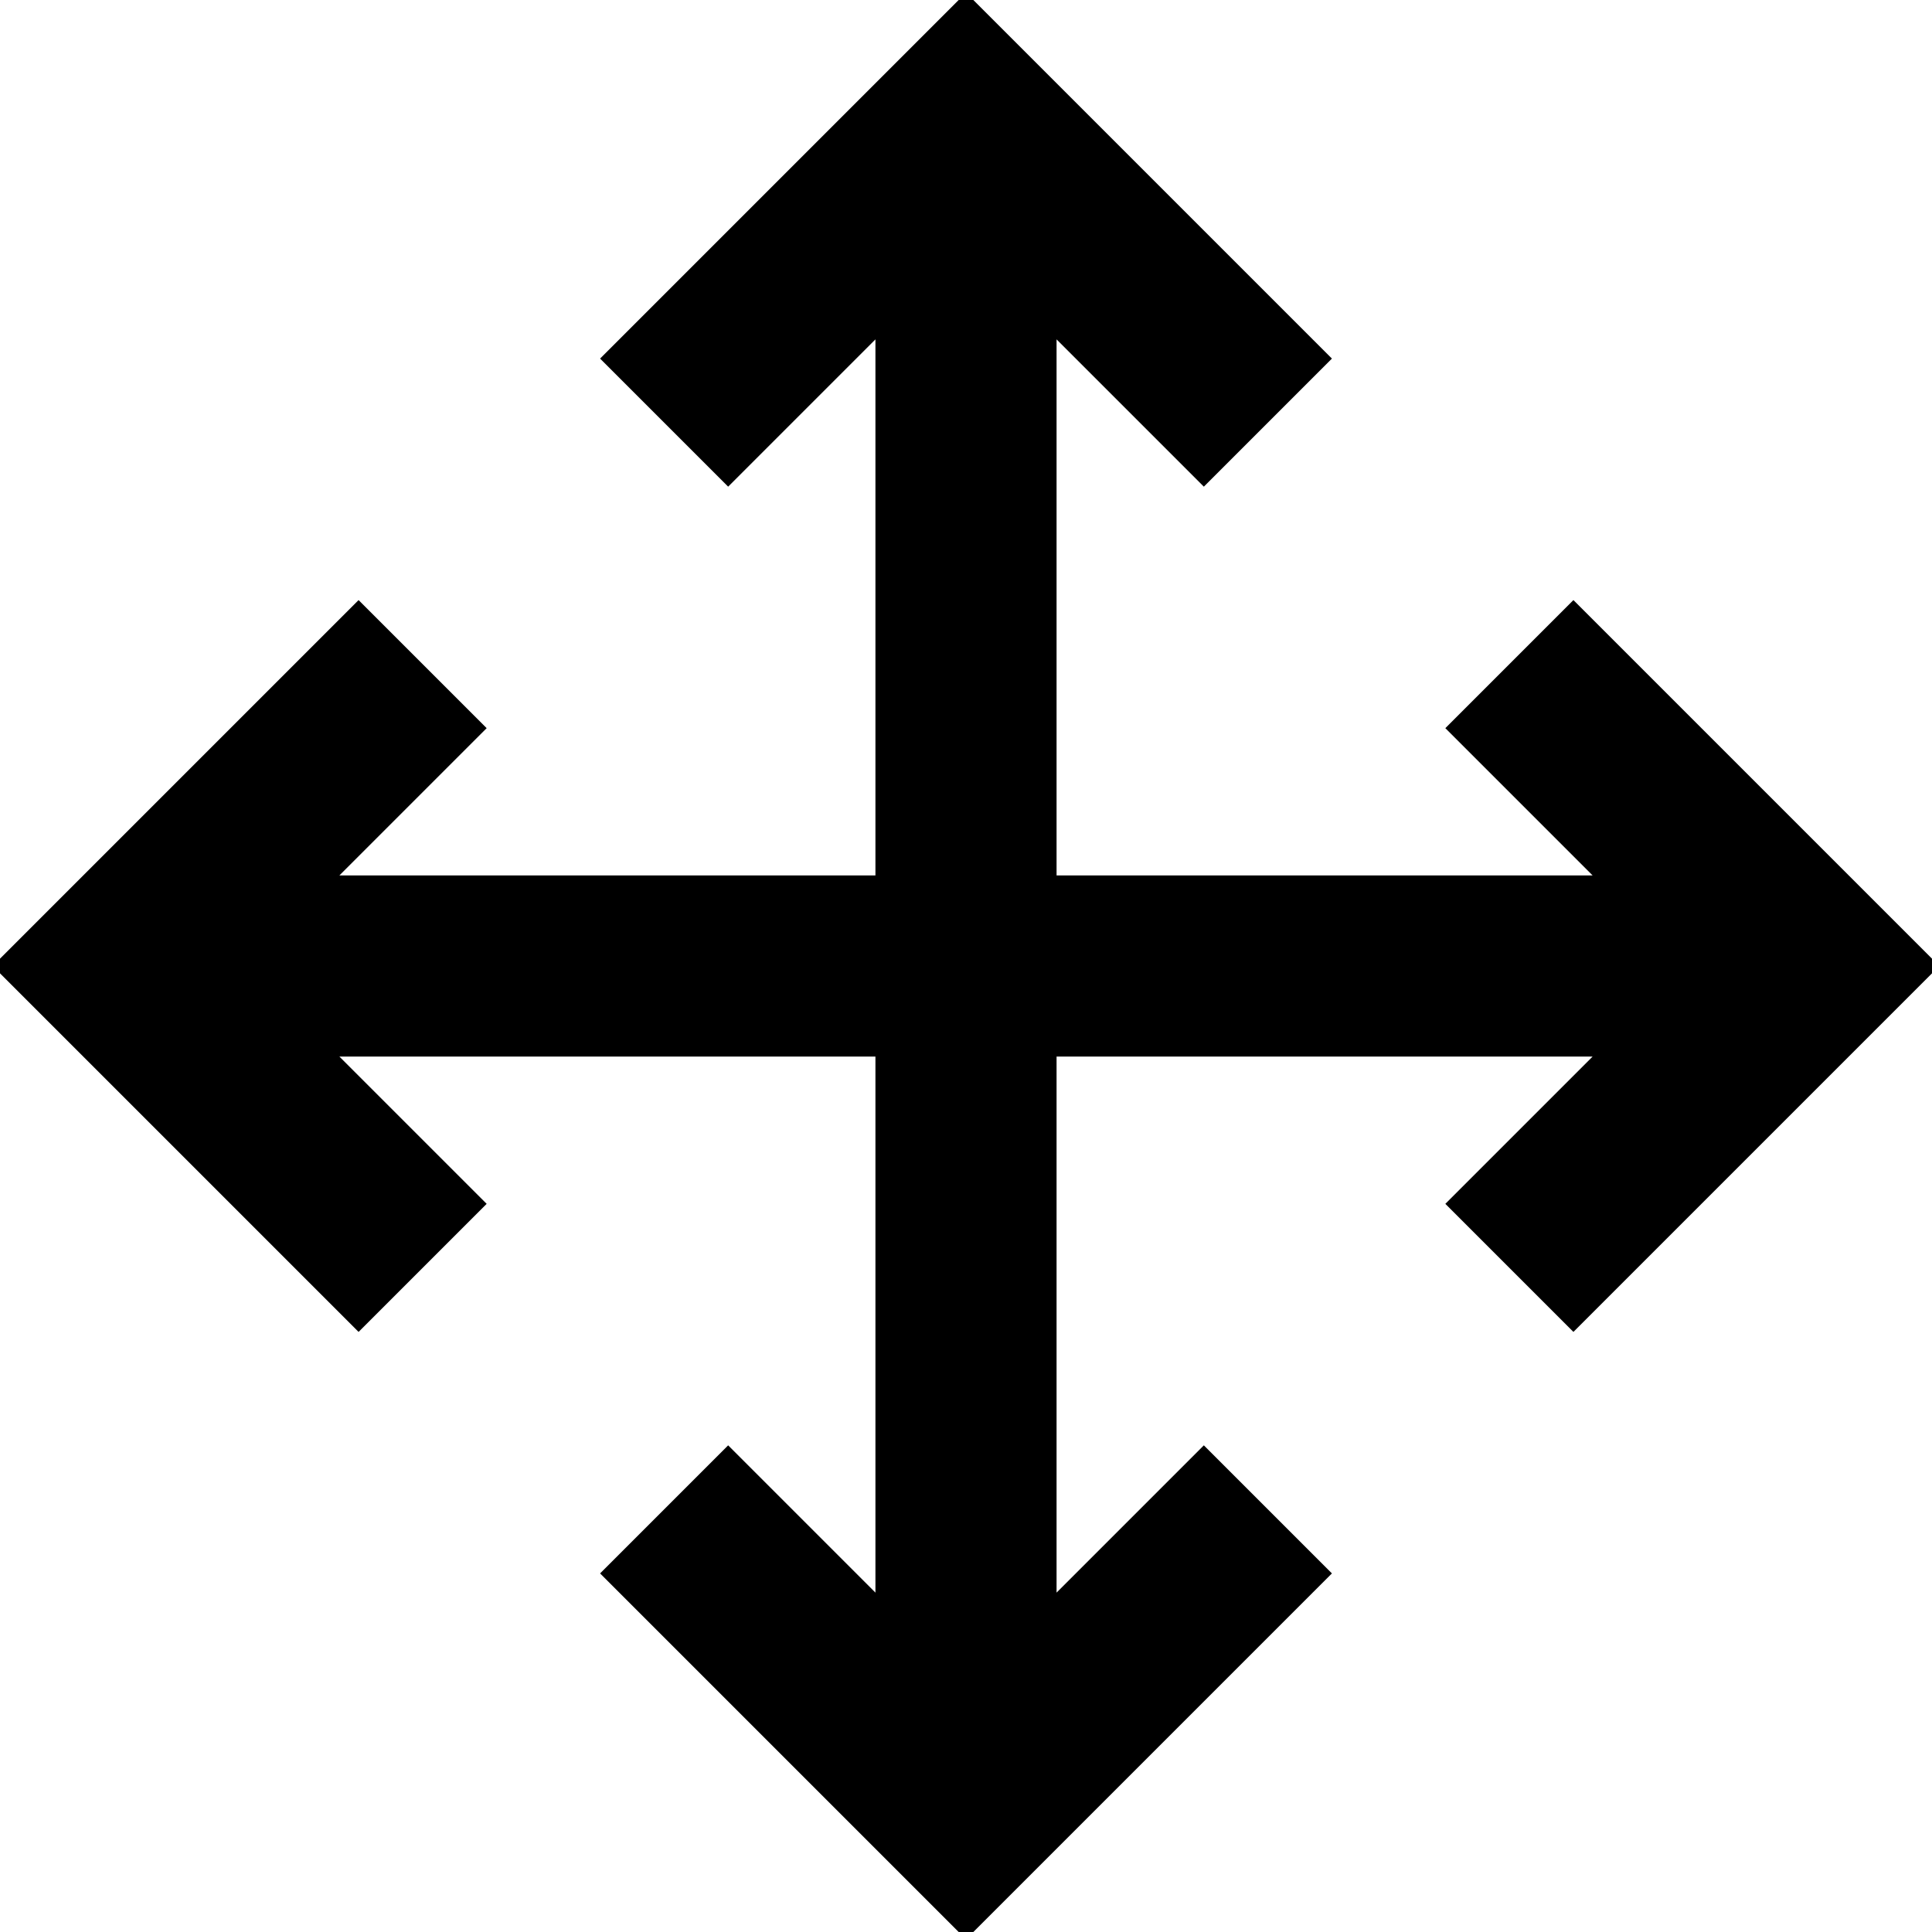
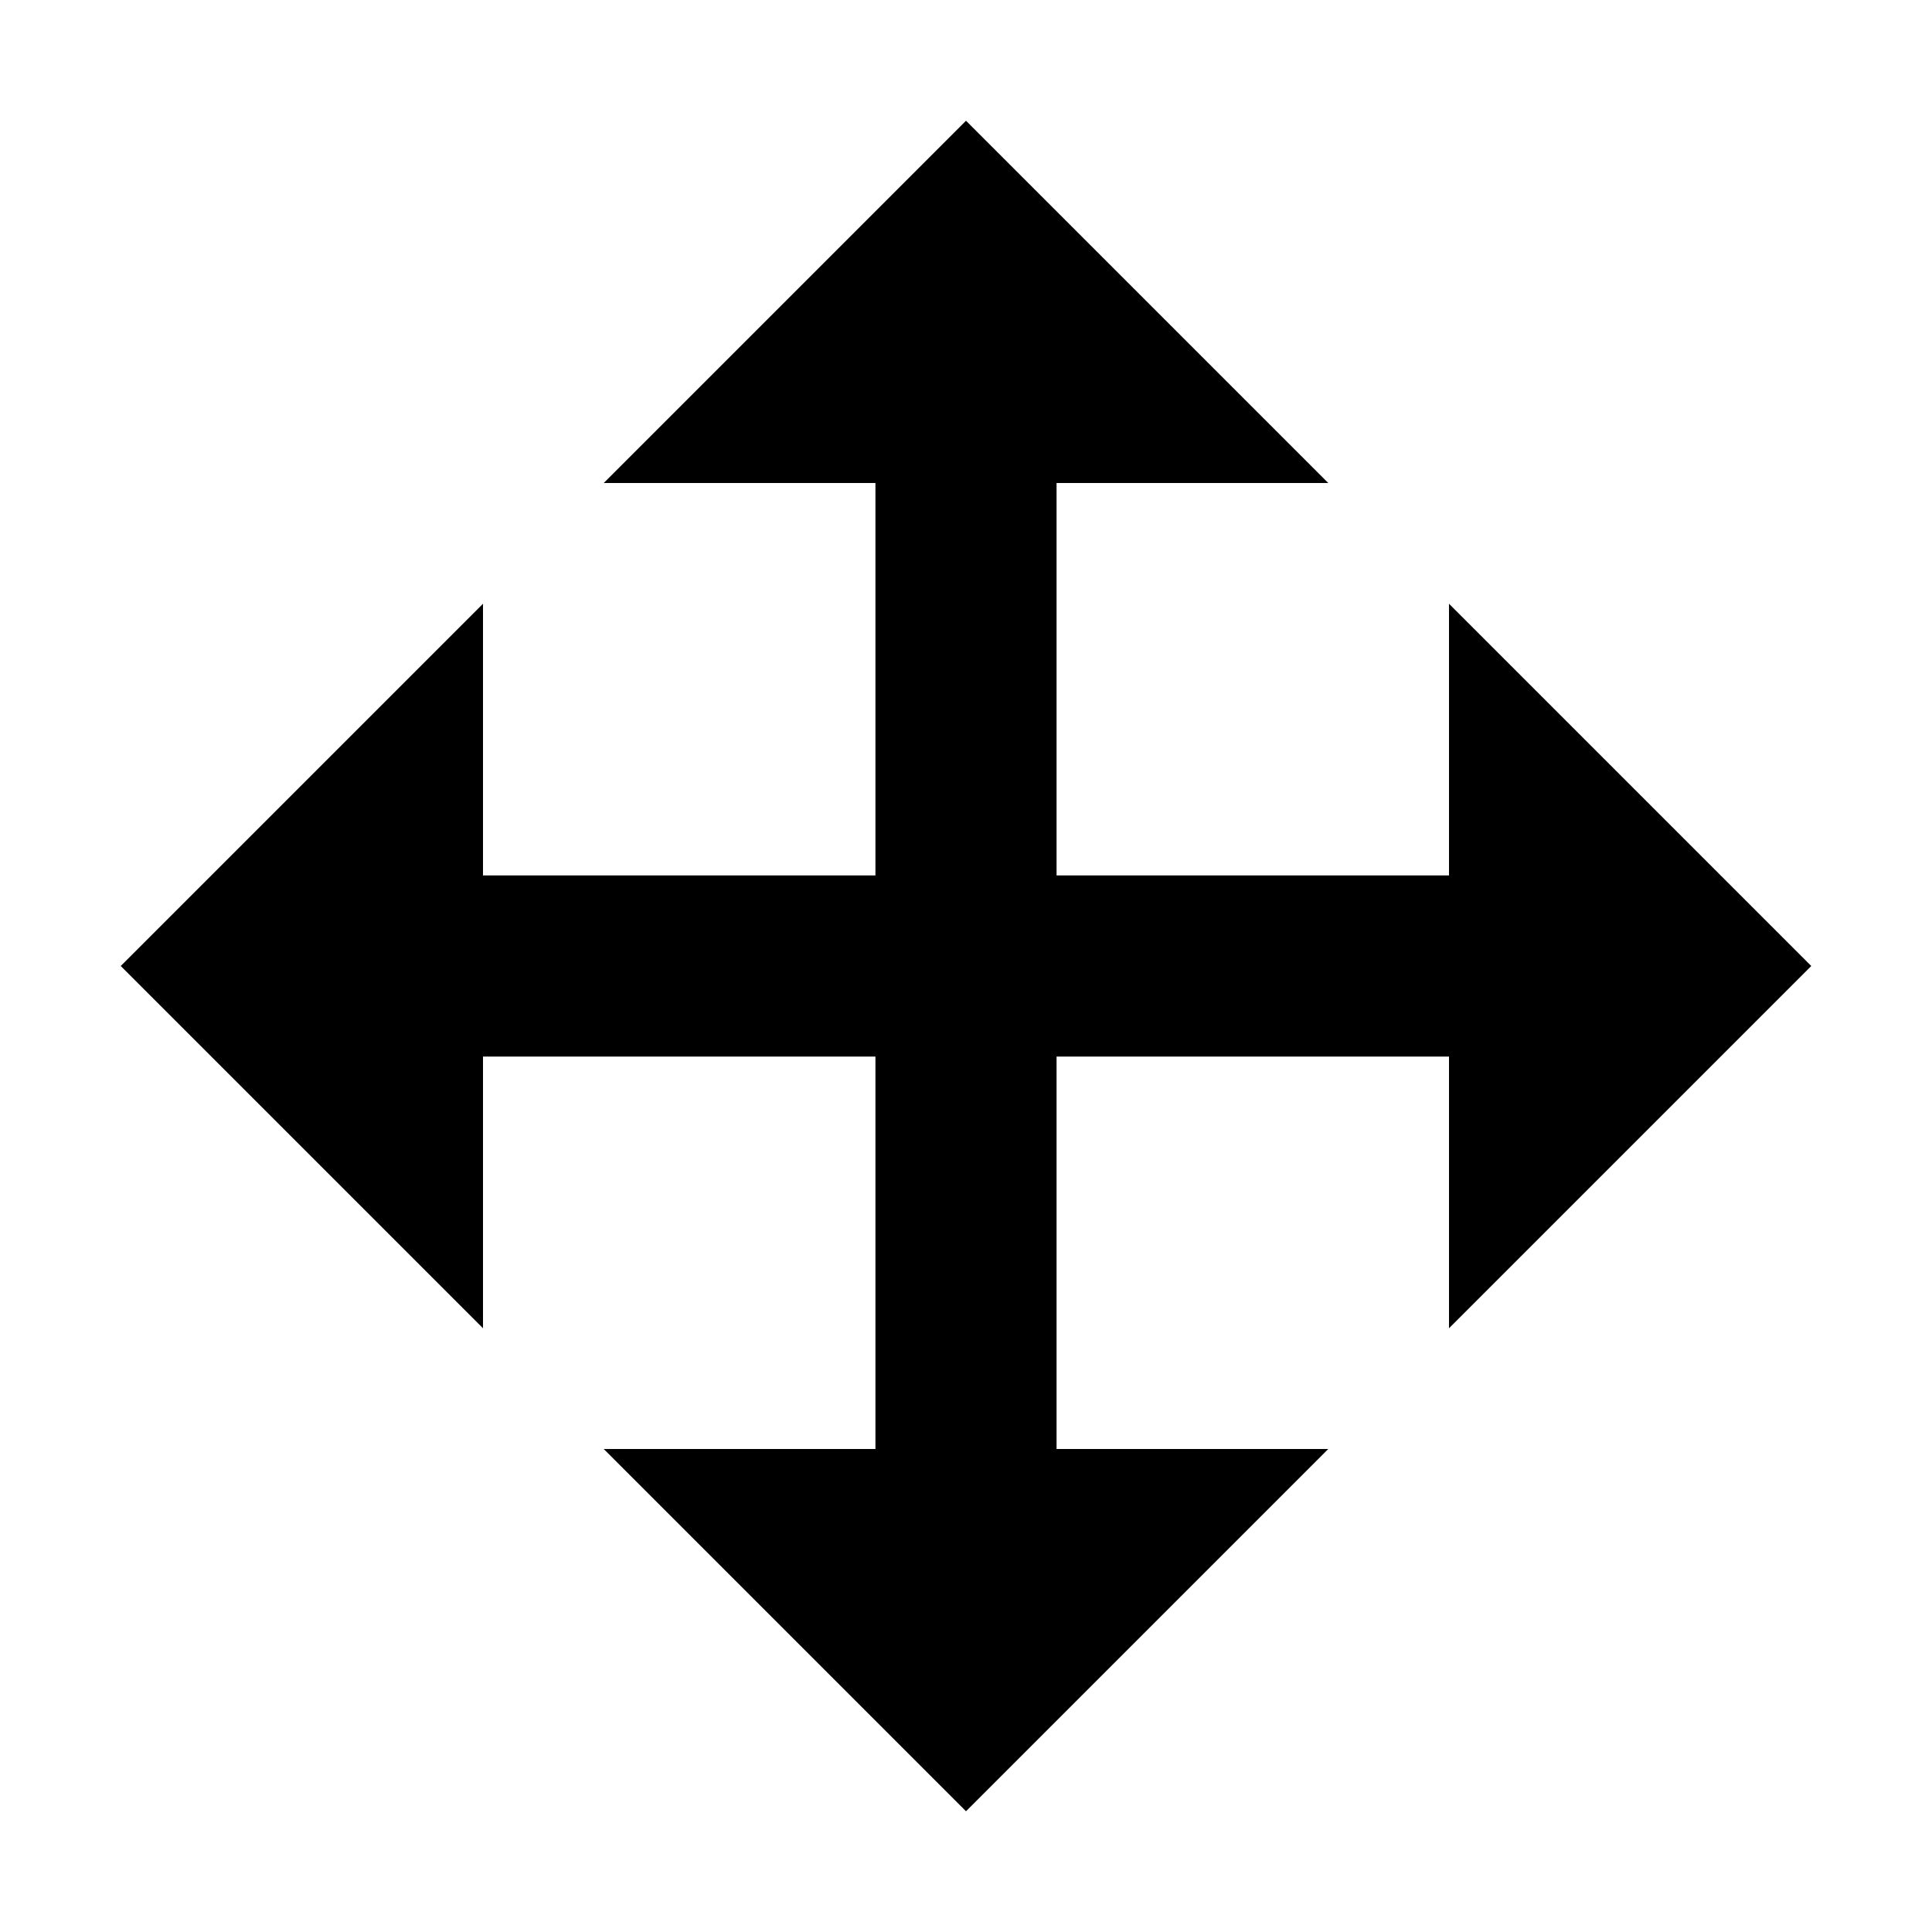
- <svg xmlns="http://www.w3.org/2000/svg" width="16" height="16" viewBox="0 0 16 16" fill="none" stroke="currentColor" stroke-width="1.5">
-   <path class="transparent-fill foreground-stroke" d="M8 1v14M1 8h14M5.5 3.5 8 1l2.5 2.5M5.5 12.5 8 15l2.5-2.5M3.5 5.5 1 8l2.5 2.5M12.5 5.5 15 8l-2.5 2.5" />
+ <svg xmlns="http://www.w3.org/2000/svg" width="16" height="16" viewBox="0 0 16 16" fill="currentColor">
+   <path d="m8 1 3 3H8.75v3.25H12V5l3 3-3 3V8.75H8.75V12H11l-3 3-3-3h2.25V8.75H4V11L1 8l3-3v2.25h3.25V4H5z" />
</svg>
